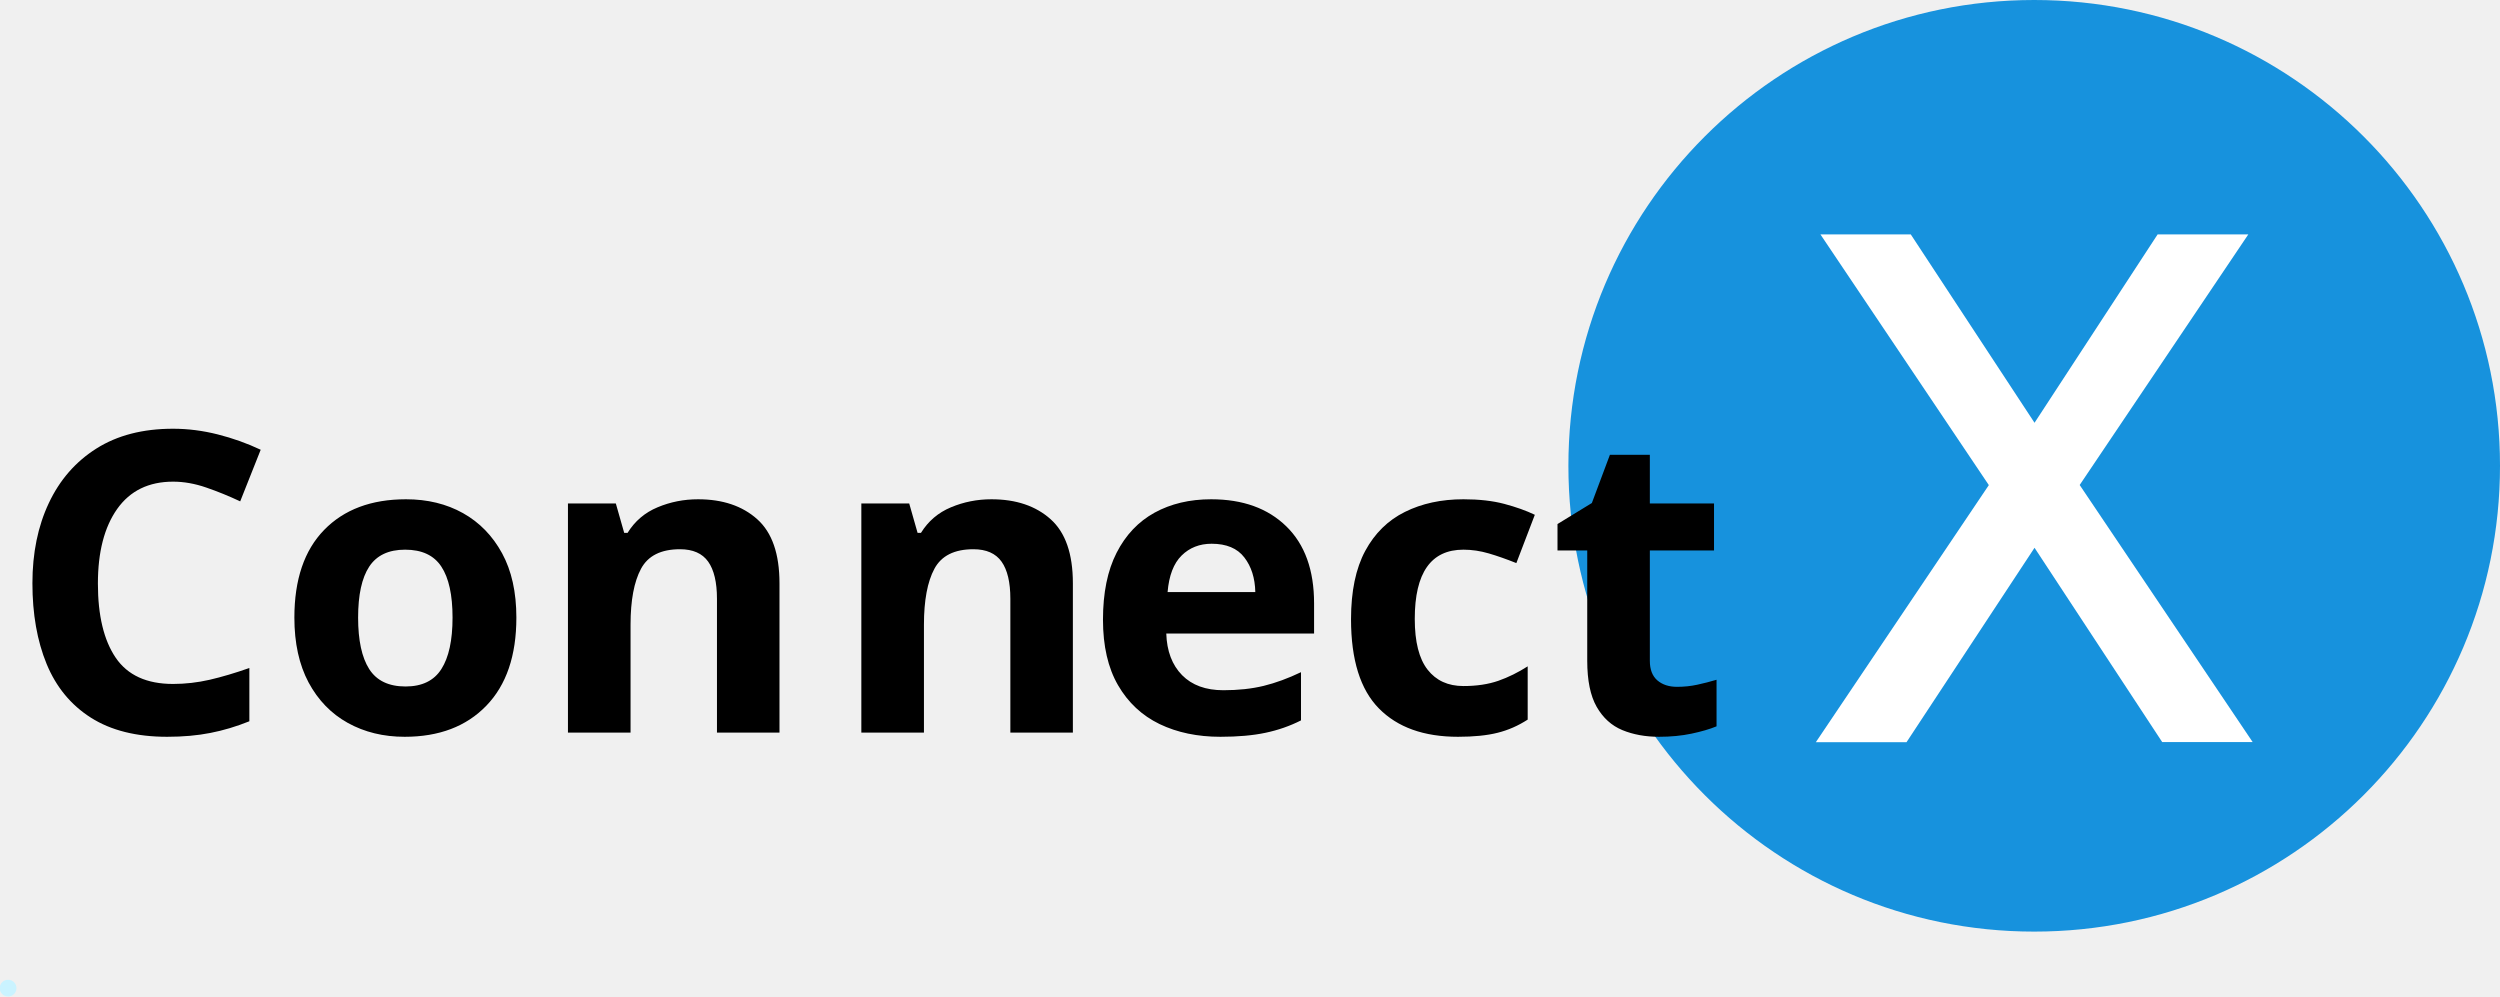
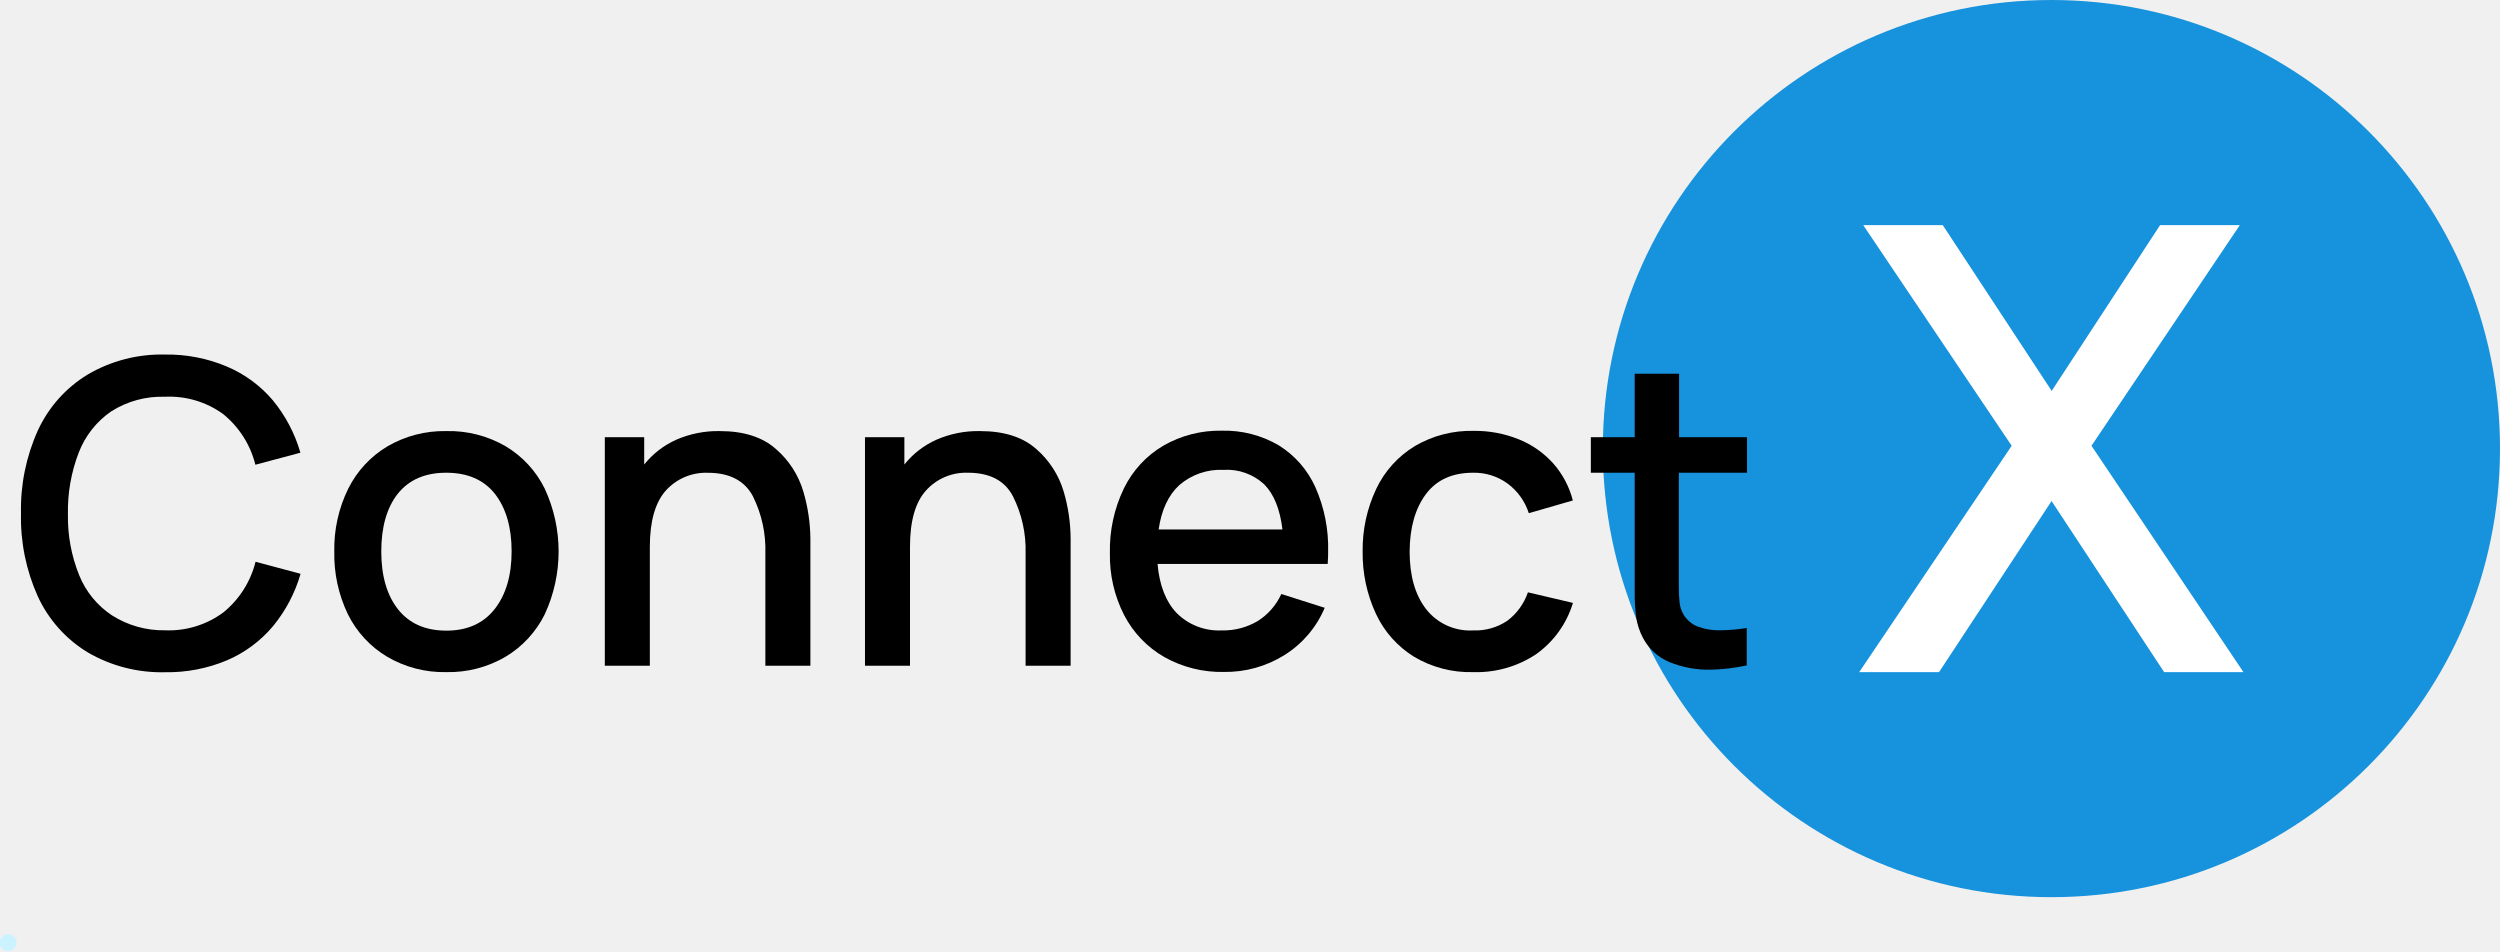
- <svg xmlns="http://www.w3.org/2000/svg" viewBox="0 0 447.99 178.57">
+ <svg xmlns="http://www.w3.org/2000/svg" viewBox="0 0 444.23 169.02">
  <defs>
-     <style>.cls-1{fill:#1792dd;}.cls-2{font-size:75.21px;font-family:Manrope-SemiBold, Manrope;font-weight:600;}.cls-3{letter-spacing:-0.01em;}.cls-4{fill:#fff;}.cls-5{fill:#caf3ff;}</style>
+     <style>.cls-1{fill:#1792dd;}.cls-2{fill:#fff;}.cls-3{fill:#caf3ff;}</style>
  </defs>
  <g id="Layer_2" data-name="Layer 2">
    <g id="Layer_1-2" data-name="Layer 1">
-       <circle class="cls-1" cx="364.52" cy="83.47" r="83.47" />
-       <text class="cls-2" transform="translate(1.45 131.28)">Con<tspan class="cls-3" x="147.04" y="0">n</tspan>
-         <tspan x="192.81" y="0">ect</tspan>
-       </text>
-       <path class="cls-4" d="M341.64,133H325.39l31-46.07L326.21,42H342.4l22.18,33.76L386.64,42h16.25L372.67,86.91l31,46.07H387.46L364.58,98.16Z" />
-       <path class="cls-5" d="M1.45,178.57a1.5,1.5,0,0,0,0-3,1.5,1.5,0,0,0,0,3Z" />
+       <circle class="cls-1" cx="364.52" cy="79.71" r="79.71" />
+       <path d="M15.55,115.9A22.79,22.79,0,0,1,6.73,106a34,34,0,0,1-3-14.76,34,34,0,0,1,3-14.76,22.73,22.73,0,0,1,8.82-9.91A25.87,25.87,0,0,1,29.31,63a27.15,27.15,0,0,1,11,2.13,21.87,21.87,0,0,1,8.17,6,26,26,0,0,1,4.9,9.31l-8,2.14a16.85,16.85,0,0,0-5.72-9A16.3,16.3,0,0,0,29.31,70.5a16.78,16.78,0,0,0-9.55,2.6A15.72,15.72,0,0,0,14,80.4a28.87,28.87,0,0,0-1.93,11,27.56,27.56,0,0,0,2,10.81,15.48,15.48,0,0,0,5.85,7.15A17,17,0,0,0,29.31,112a16.3,16.3,0,0,0,10.38-3.18,16.85,16.85,0,0,0,5.72-9l8,2.14a26,26,0,0,1-4.9,9.31,22,22,0,0,1-8.17,6.06,27.32,27.32,0,0,1-11,2.12A26,26,0,0,1,15.55,115.9Z" />
+       <path d="M68.8,116.7a18.13,18.13,0,0,1-7-7.59A24.55,24.55,0,0,1,59.4,98a24.24,24.24,0,0,1,2.48-11.17,18.23,18.23,0,0,1,7-7.54,20,20,0,0,1,10.41-2.69A20,20,0,0,1,89.8,79.27a18,18,0,0,1,7,7.57,26.52,26.52,0,0,1,0,22.31,18.23,18.23,0,0,1-7,7.57,20,20,0,0,1-10.5,2.71A19.88,19.88,0,0,1,68.8,116.7Zm19.11-8.49q3-3.83,3-10.25t-3-10.25Q84.93,84,79.29,84t-8.63,3.76Q67.75,91.49,67.75,98t3,10.3q3,3.76,8.57,3.76T87.91,108.21Z" />
+       <path d="M137.9,79.81a15.93,15.93,0,0,1,4.84,7.51A30.39,30.39,0,0,1,144,95.74V118.3h-8v-20a21.27,21.27,0,0,0-2.22-10.13c-1.47-2.77-4.16-4.16-8-4.16a9.59,9.59,0,0,0-7.47,3.16q-2.83,3.17-2.84,10V118.3h-8V77.69h7v4.85a15.35,15.35,0,0,1,5.68-4.4,18.49,18.49,0,0,1,7.75-1.54Q134.31,76.6,137.9,79.81Z" />
+       <path d="M184.16,79.81A16,16,0,0,1,189,87.32a30,30,0,0,1,1.24,8.42V118.3h-8v-20A21.27,21.27,0,0,0,180,88.2Q177.82,84,172,84a9.57,9.57,0,0,0-7.46,3.16q-2.85,3.17-2.84,10V118.3h-8V77.69h7v4.85a15.27,15.27,0,0,1,5.68-4.4,18.44,18.44,0,0,1,7.74-1.54C178.44,76.6,181.76,77.67,184.16,79.81Z" />
+       <path d="M205.69,100.21c.32,3.79,1.47,6.7,3.42,8.75a10.63,10.63,0,0,0,8,3.06,11.94,11.94,0,0,0,6.35-1.65,11.08,11.08,0,0,0,4.22-4.82l7.71,2.45a18.26,18.26,0,0,1-7.15,8.4,19.77,19.77,0,0,1-10.76,3,20.78,20.78,0,0,1-10.6-2.65,18.35,18.35,0,0,1-7.13-7.45,23.15,23.15,0,0,1-2.53-11,25.17,25.17,0,0,1,2.48-11.5,17.94,17.94,0,0,1,7-7.6,20.07,20.07,0,0,1,10.42-2.67,19,19,0,0,1,10.08,2.59,16.86,16.86,0,0,1,6.52,7.43A26.53,26.53,0,0,1,236,98c0,.47,0,1.21-.08,2.21Zm3.85-14q-2.91,2.69-3.66,7.87h22q-.64-5.37-3.22-8a9.75,9.75,0,0,0-7.24-2.59A11.2,11.2,0,0,0,209.54,86.21Z" />
+       <path d="M251.25,116.69a17.8,17.8,0,0,1-6.75-7.6A25.49,25.49,0,0,1,242.13,98a25.23,25.23,0,0,1,2.43-11.16,17.81,17.81,0,0,1,6.84-7.57,19.72,19.72,0,0,1,10.47-2.71,20.81,20.81,0,0,1,8,1.5A16.49,16.49,0,0,1,276,82.35a15.88,15.88,0,0,1,3.48,6.58l-7.82,2.26a10.55,10.55,0,0,0-3.82-5.3A10.07,10.07,0,0,0,261.76,84q-5.56,0-8.4,3.82T250.48,98q0,6.47,2.93,10.24a9.89,9.89,0,0,0,8.35,3.78,10.16,10.16,0,0,0,6.07-1.71,10.6,10.6,0,0,0,3.67-5.06l8,1.88a17.31,17.31,0,0,1-6.58,9.14,19.12,19.12,0,0,1-11.13,3.16A19.5,19.5,0,0,1,251.25,116.69Z" />
+       <path d="M298.31,84v20.08a25.65,25.65,0,0,0,.15,3.1,5.17,5.17,0,0,0,.68,2,5.12,5.12,0,0,0,2.54,2.16,10.7,10.7,0,0,0,4,.66,31.8,31.8,0,0,0,4.7-.41v6.65A34.1,34.1,0,0,1,304,119a18.54,18.54,0,0,1-7.35-1.35,9.35,9.35,0,0,1-4.68-4.25,11.29,11.29,0,0,1-1.22-3.63,30.61,30.61,0,0,1-.28-4.53V84h-7.79V77.69h7.79V66.41h7.89V77.69h12.07V84Z" />
+       <path class="cls-2" d="M344.55,119.43H330.37l27.09-40.22L331.08,40h14.13l19.36,29.46L383.83,40H398L371.64,79.21l27,40.22H384.55l-20-30.4Z" />
+       <path class="cls-3" d="M1.45,169a1.5,1.5,0,0,0,0-3,1.5,1.5,0,0,0,0,3Z" />
    </g>
  </g>
</svg>
